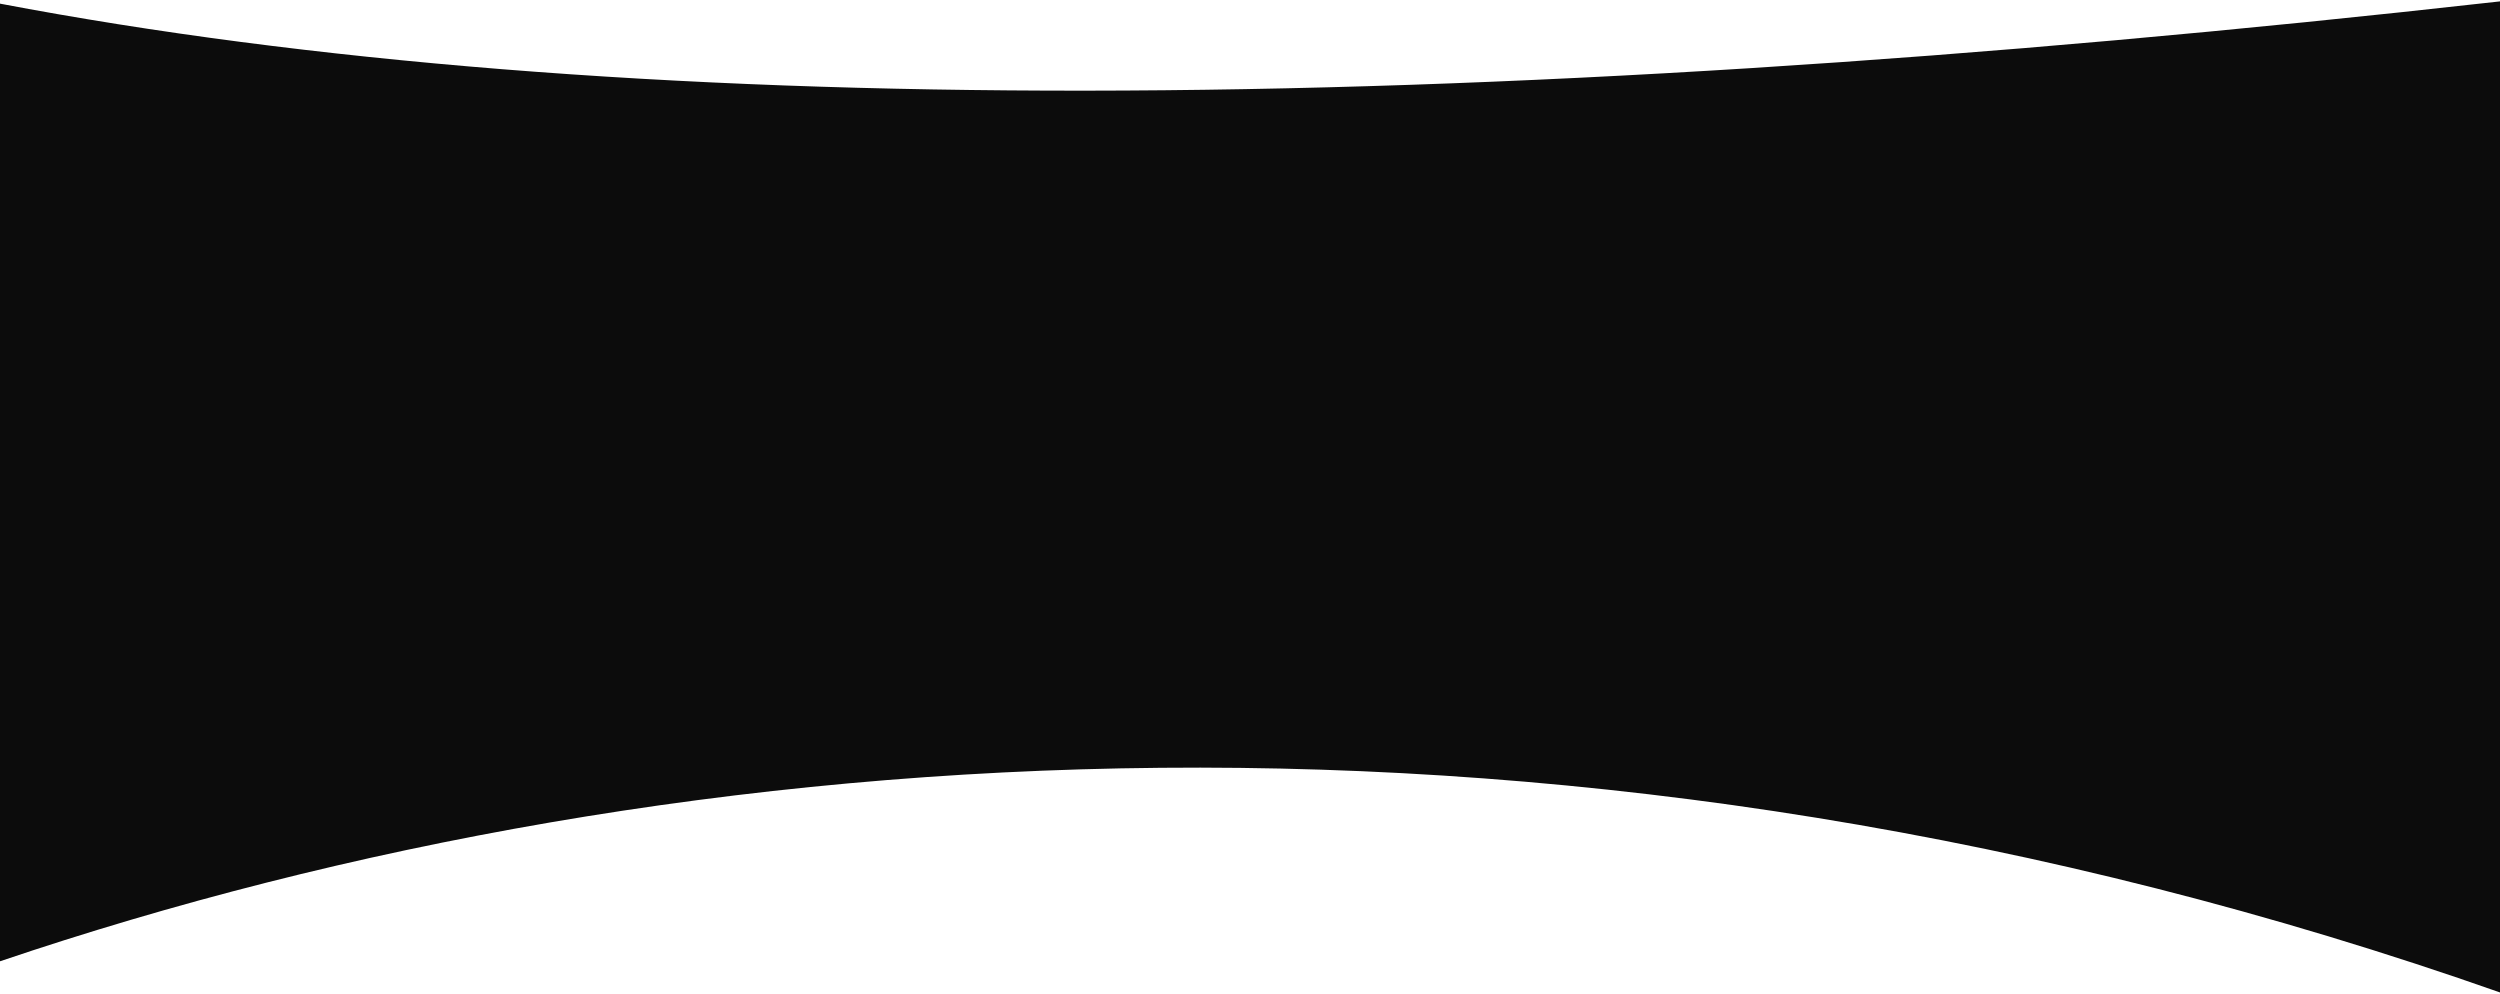
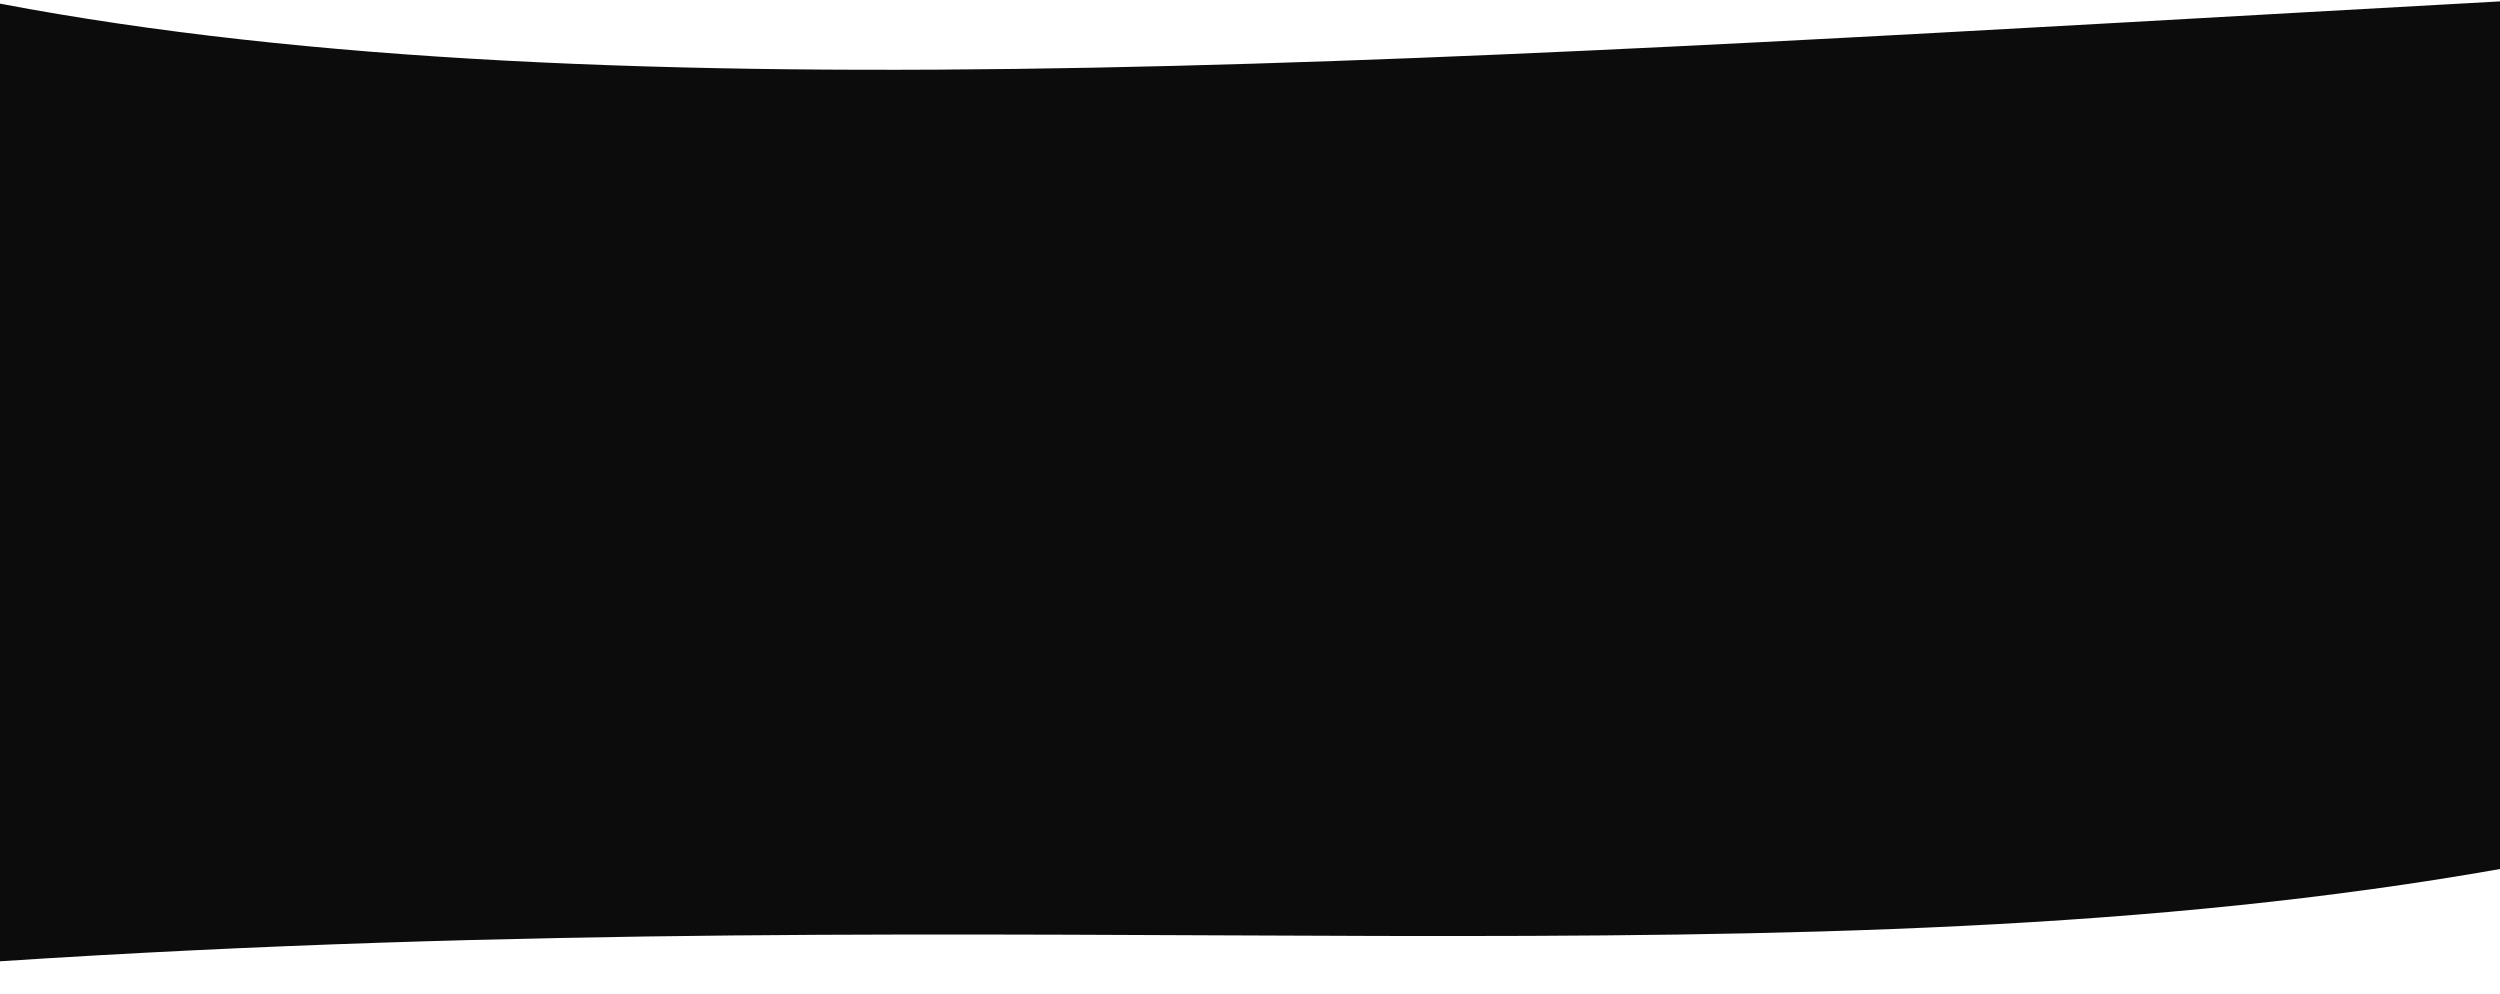
<svg xmlns="http://www.w3.org/2000/svg" id="Layer_1" viewBox="0 0 1440 572" preserveAspectRatio="none">
  <style>.st0{fill:#0c0c0c}</style>
-   <path class="st0" d="M1440 .8C834.2 68.9 354.2 69.4 0 2.1v551.6C394.8 420.1 907.6 384 1441 572h.5V2.5c-.5-.6-1-1.2-1.5-1.7z" />
+   <path class="st0" d="M1440 .8C844.6 33.6 354.2 69.4 0 2.1v551.6c601.8-39.4 1036.7 18.3 1441.5-53.4V2.5c-.5-.6-1-1.2-1.5-1.7z" />
</svg>
